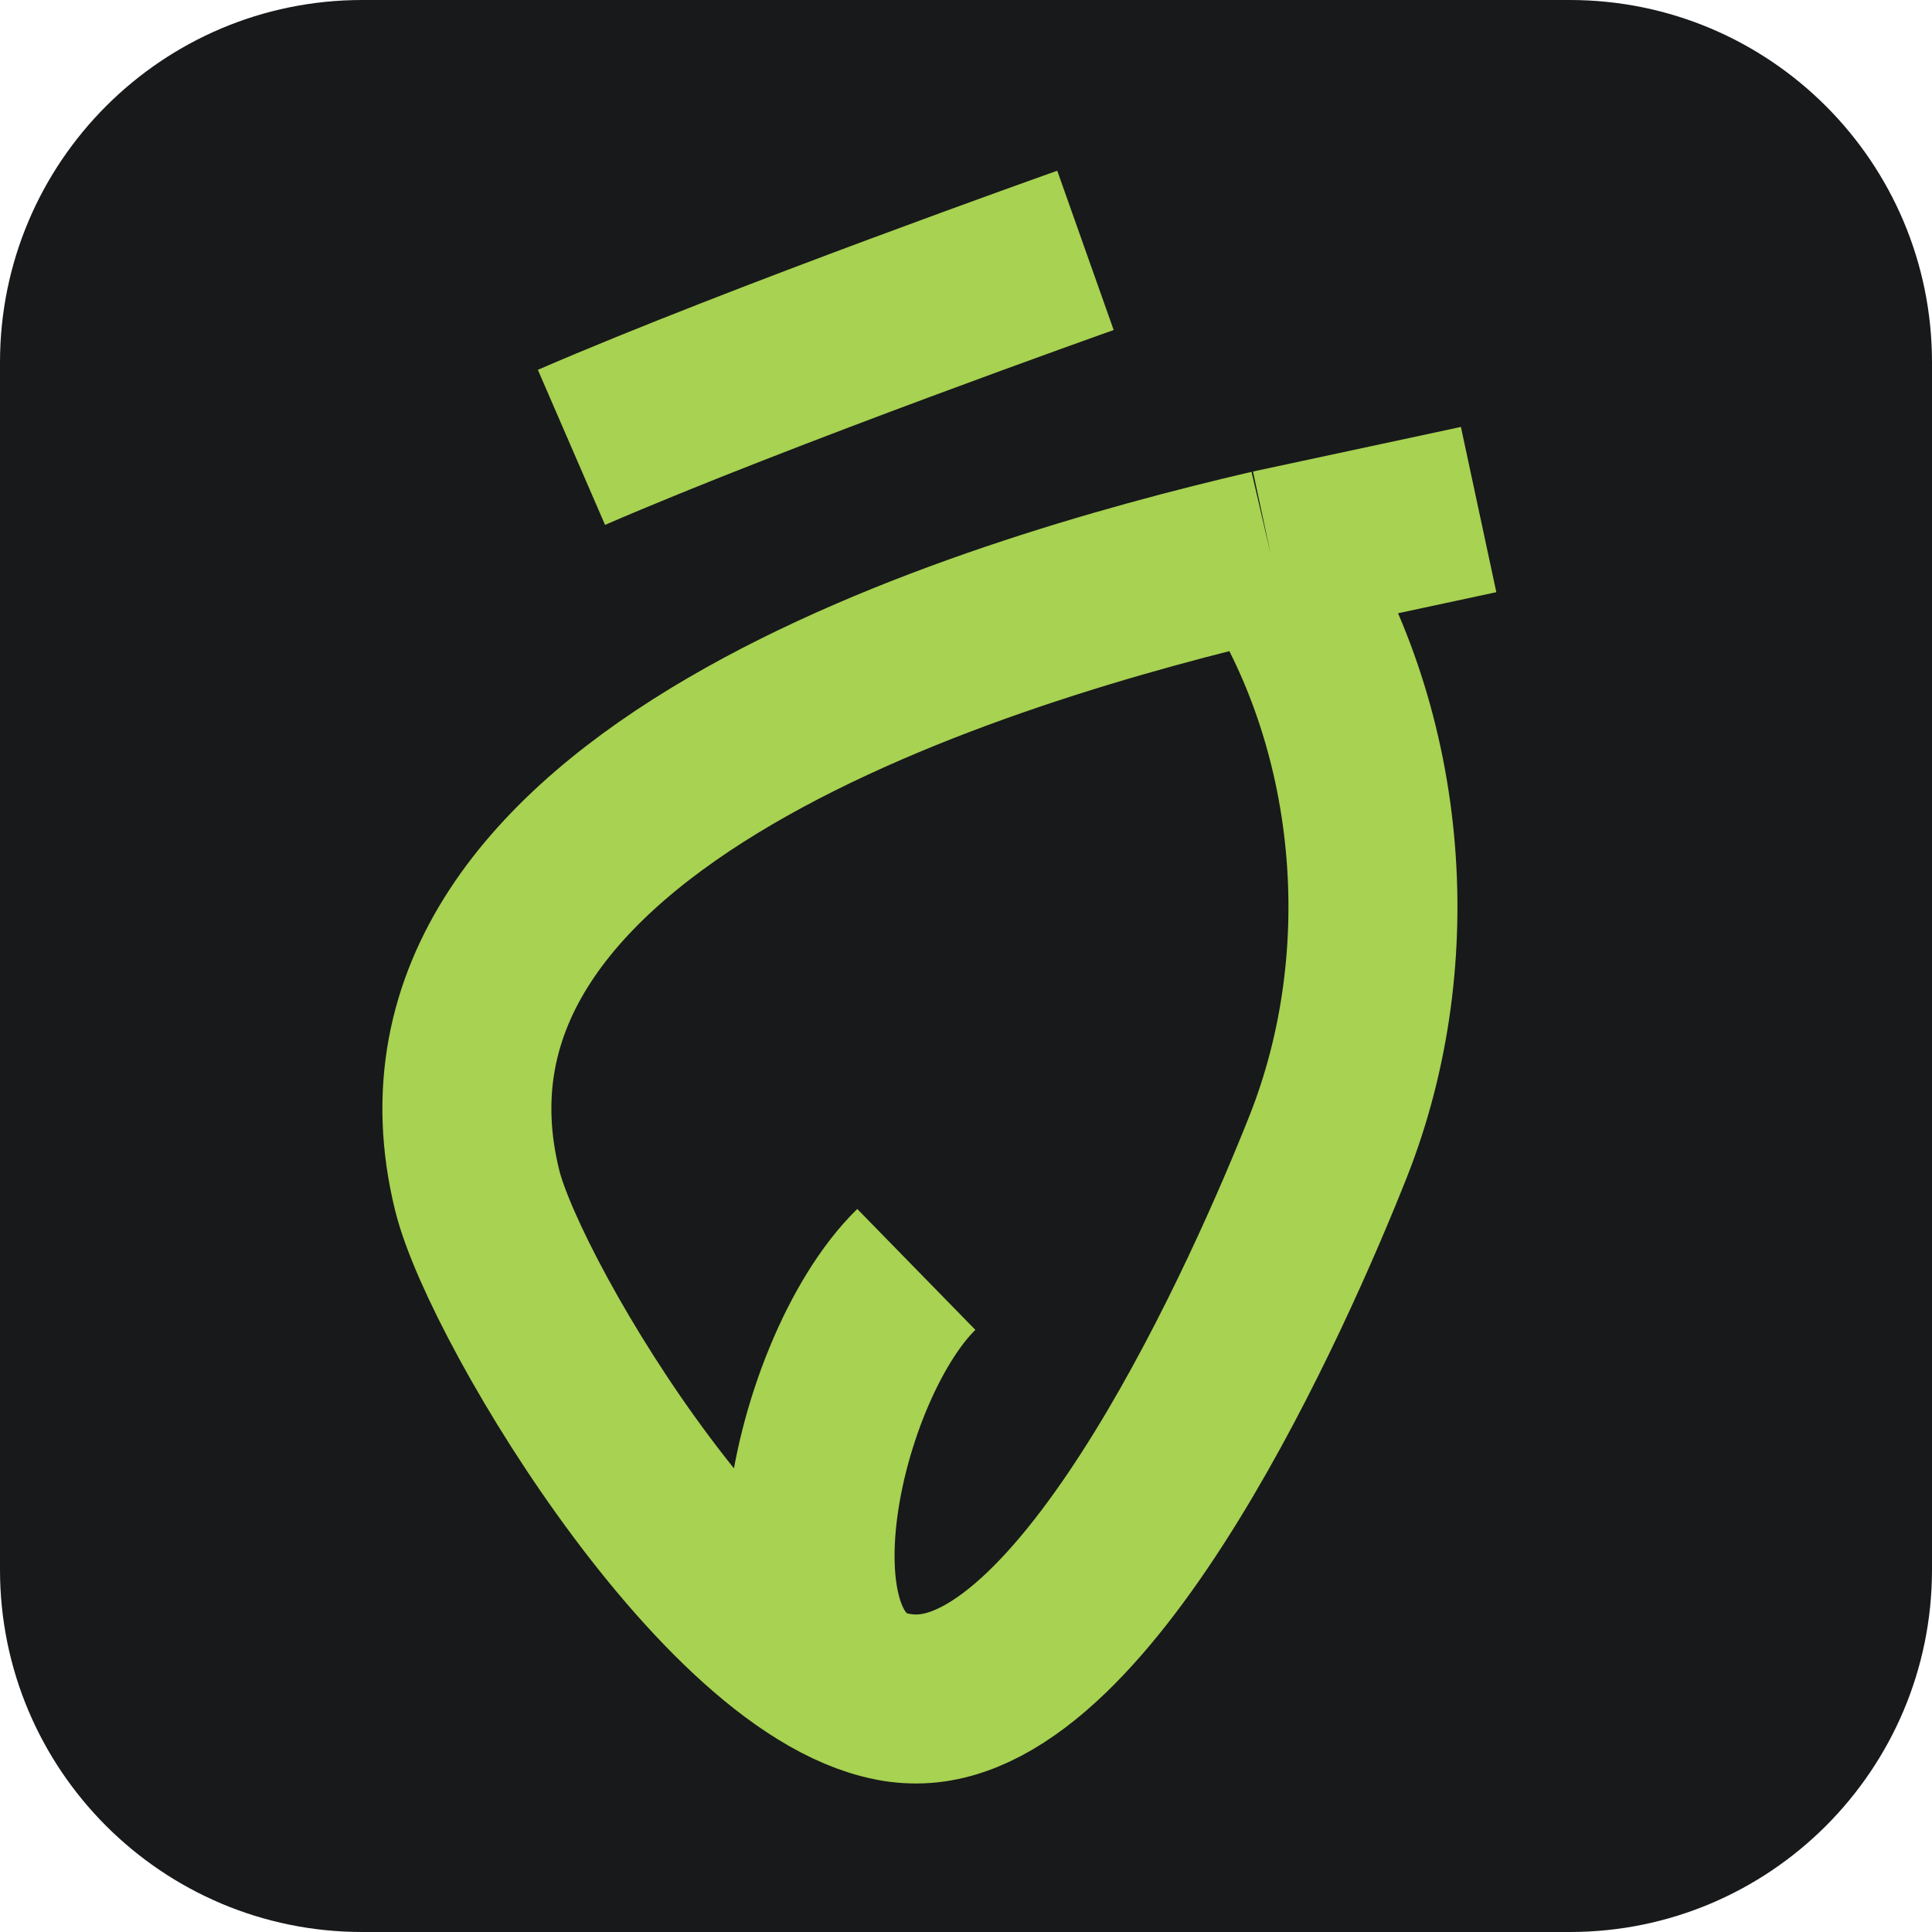
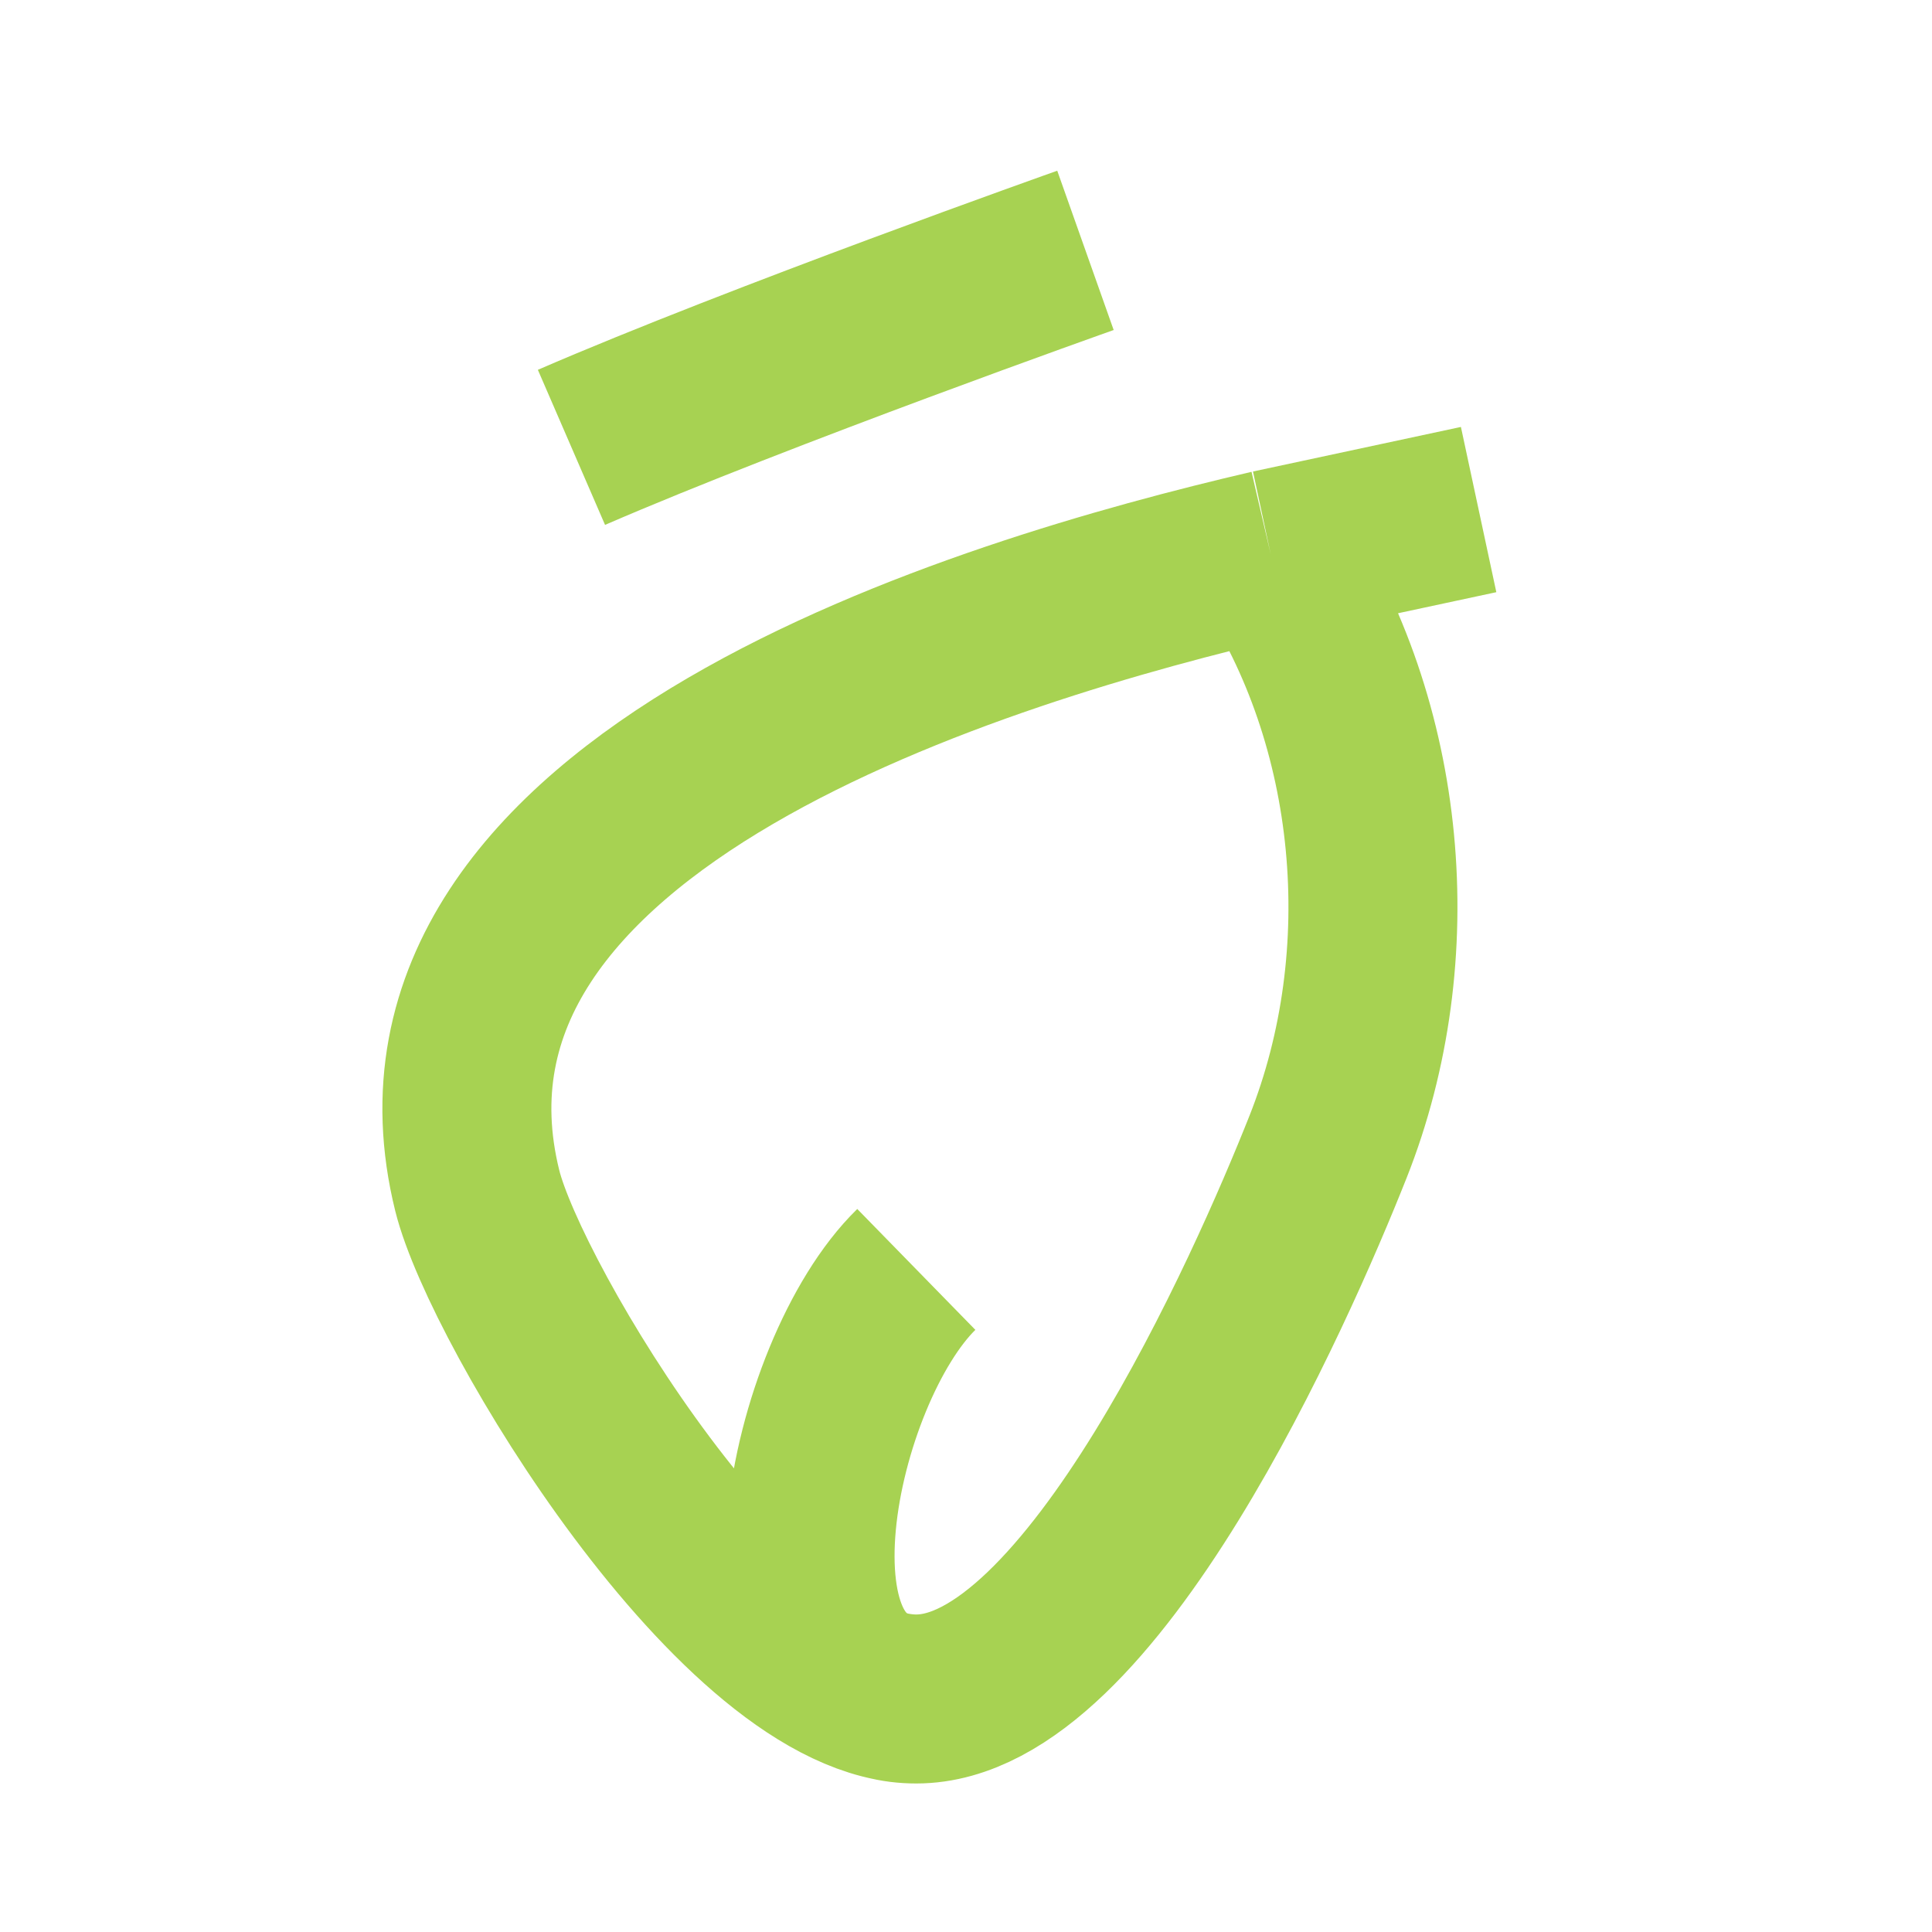
<svg xmlns="http://www.w3.org/2000/svg" width="180" height="180" viewBox="0 0 180 180" fill="none">
-   <rect width="180" height="180" rx="33.75" fill="#18191A" />
  <path d="M101.13 23.326C101.13 23.326 70.82 34.063 53.241 41.679M85.371 158.29C69.109 158.29 47.094 121.537 44.465 110.926C35.454 74.554 91.746 57.831 118.387 51.627M85.371 158.29C101.633 158.29 118.472 120.111 123.731 106.847C130.821 88.961 128.807 67.398 118.387 51.627M85.371 158.29C69.109 158.29 75.633 127.783 85.371 118.269M118.387 51.627L137.76 47.475" stroke="#A7D252" stroke-width="15.745" />
</svg>
